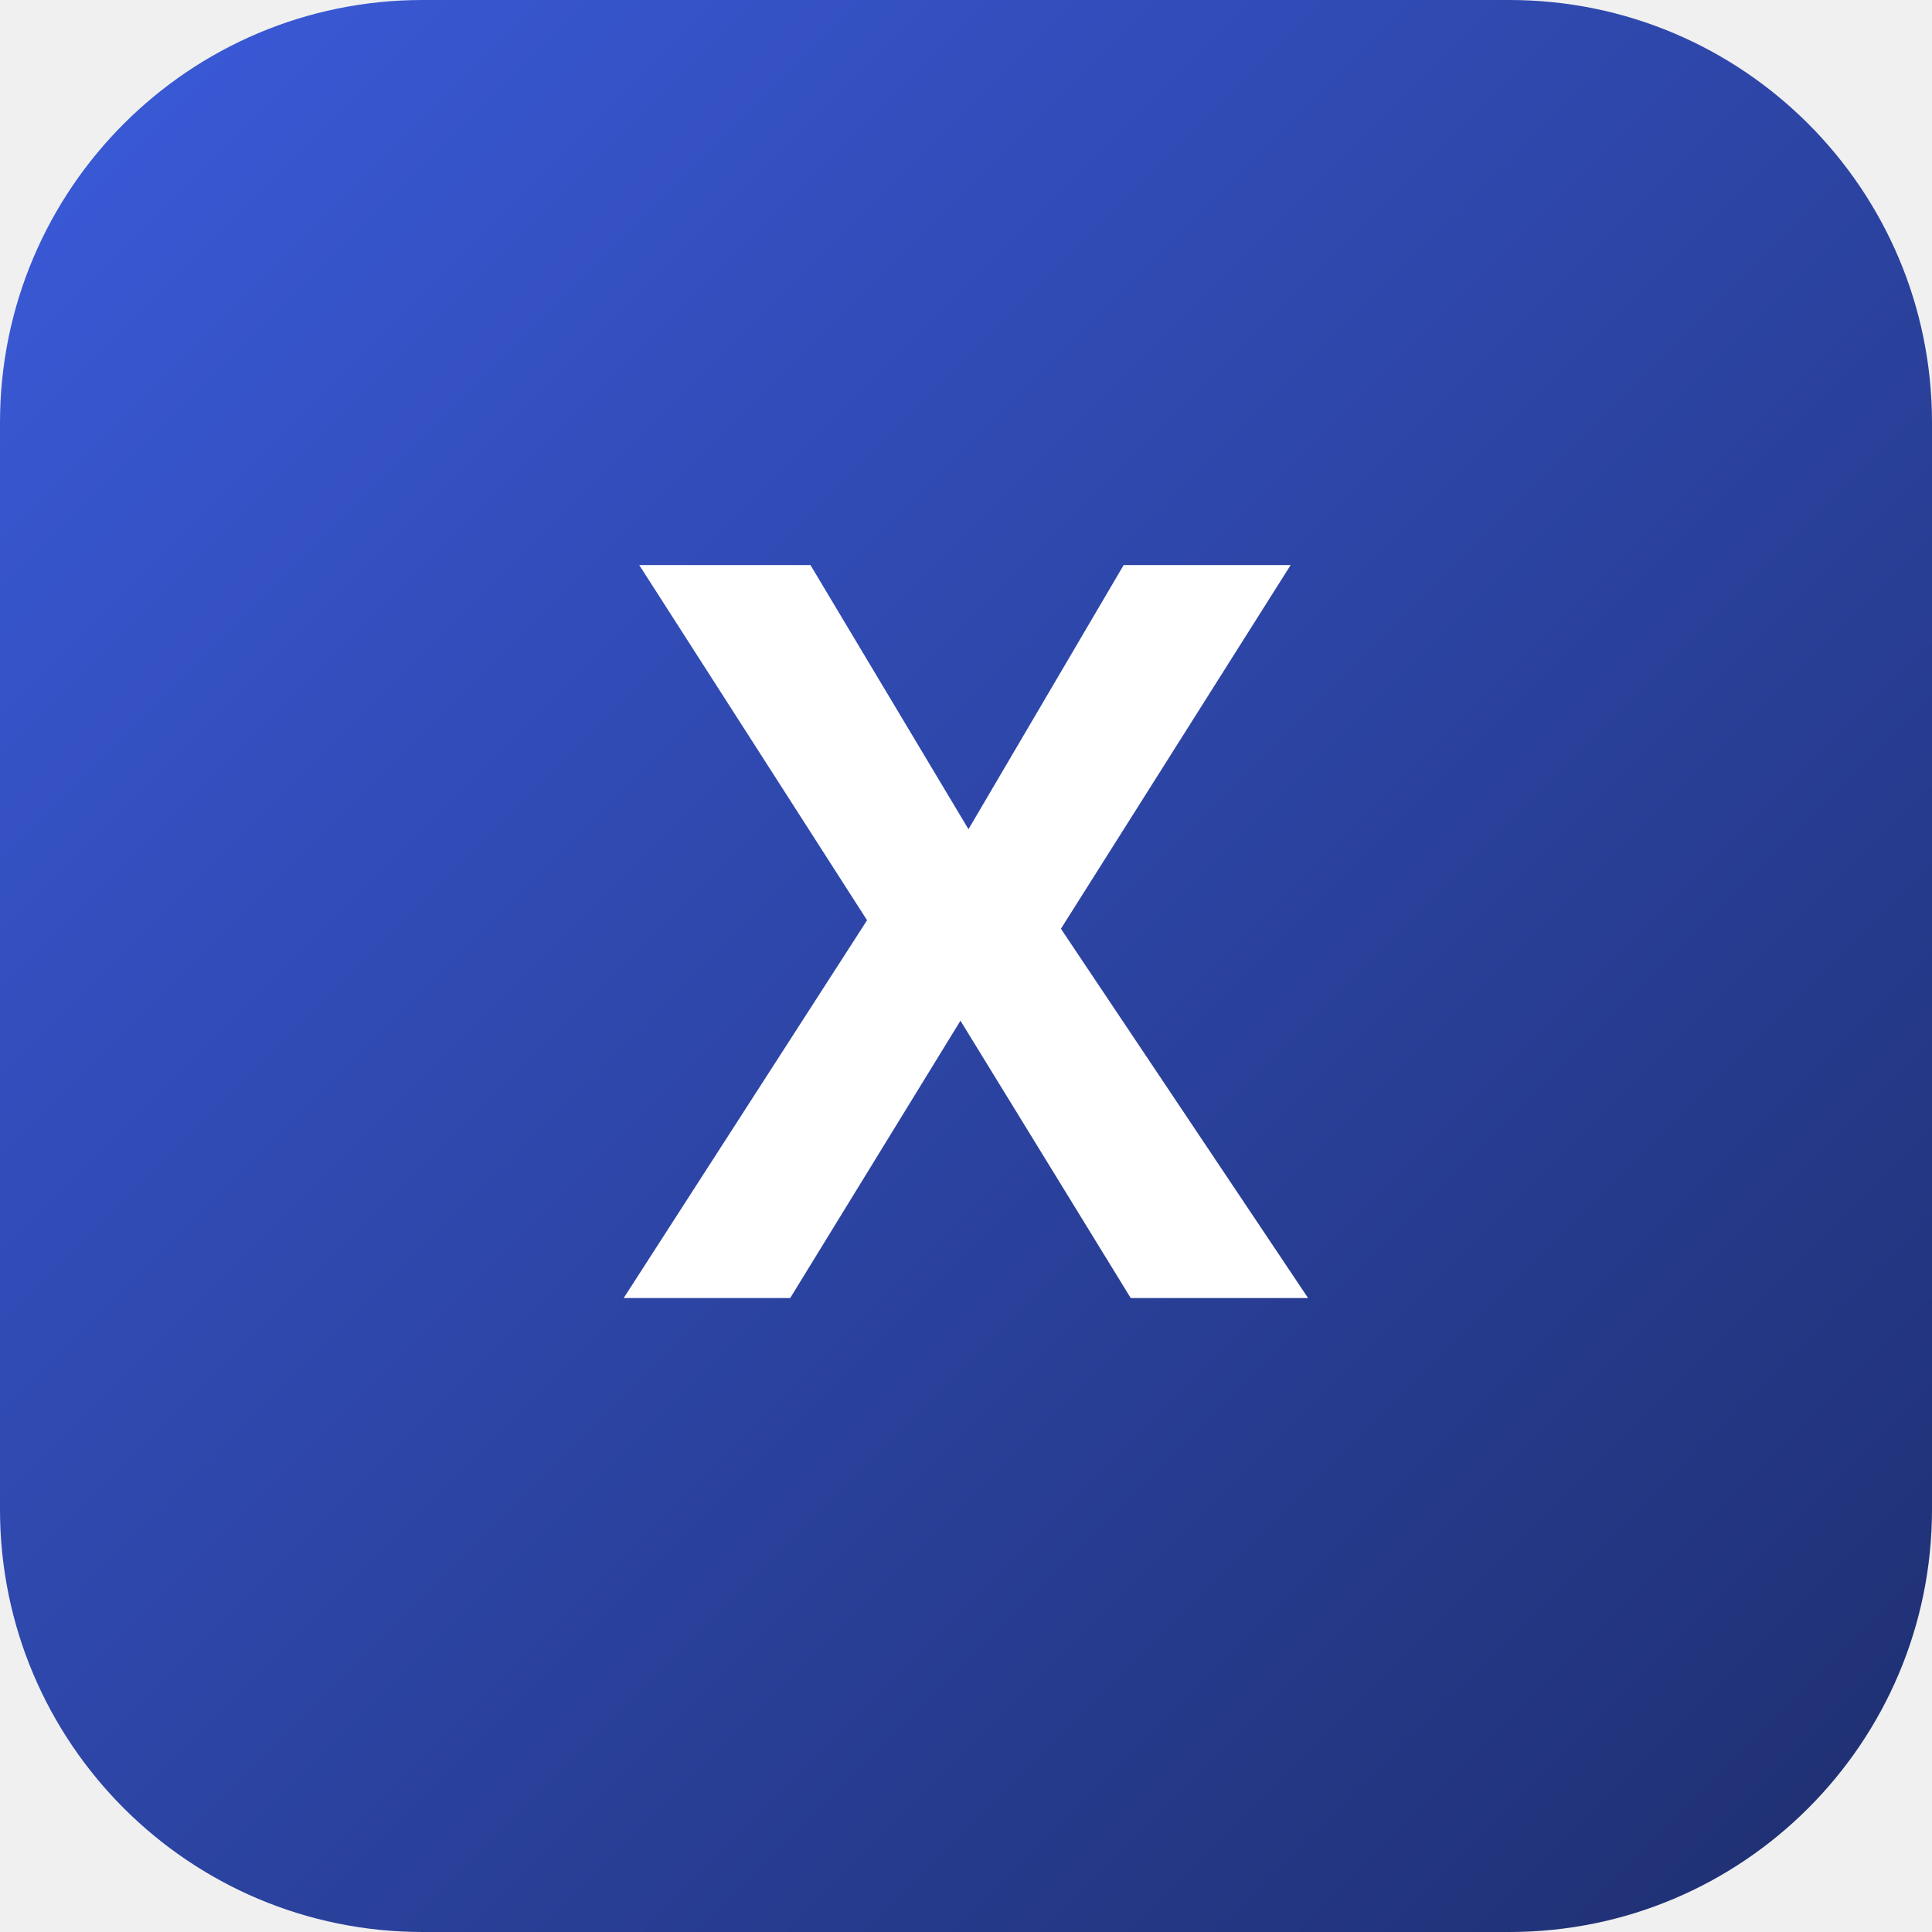
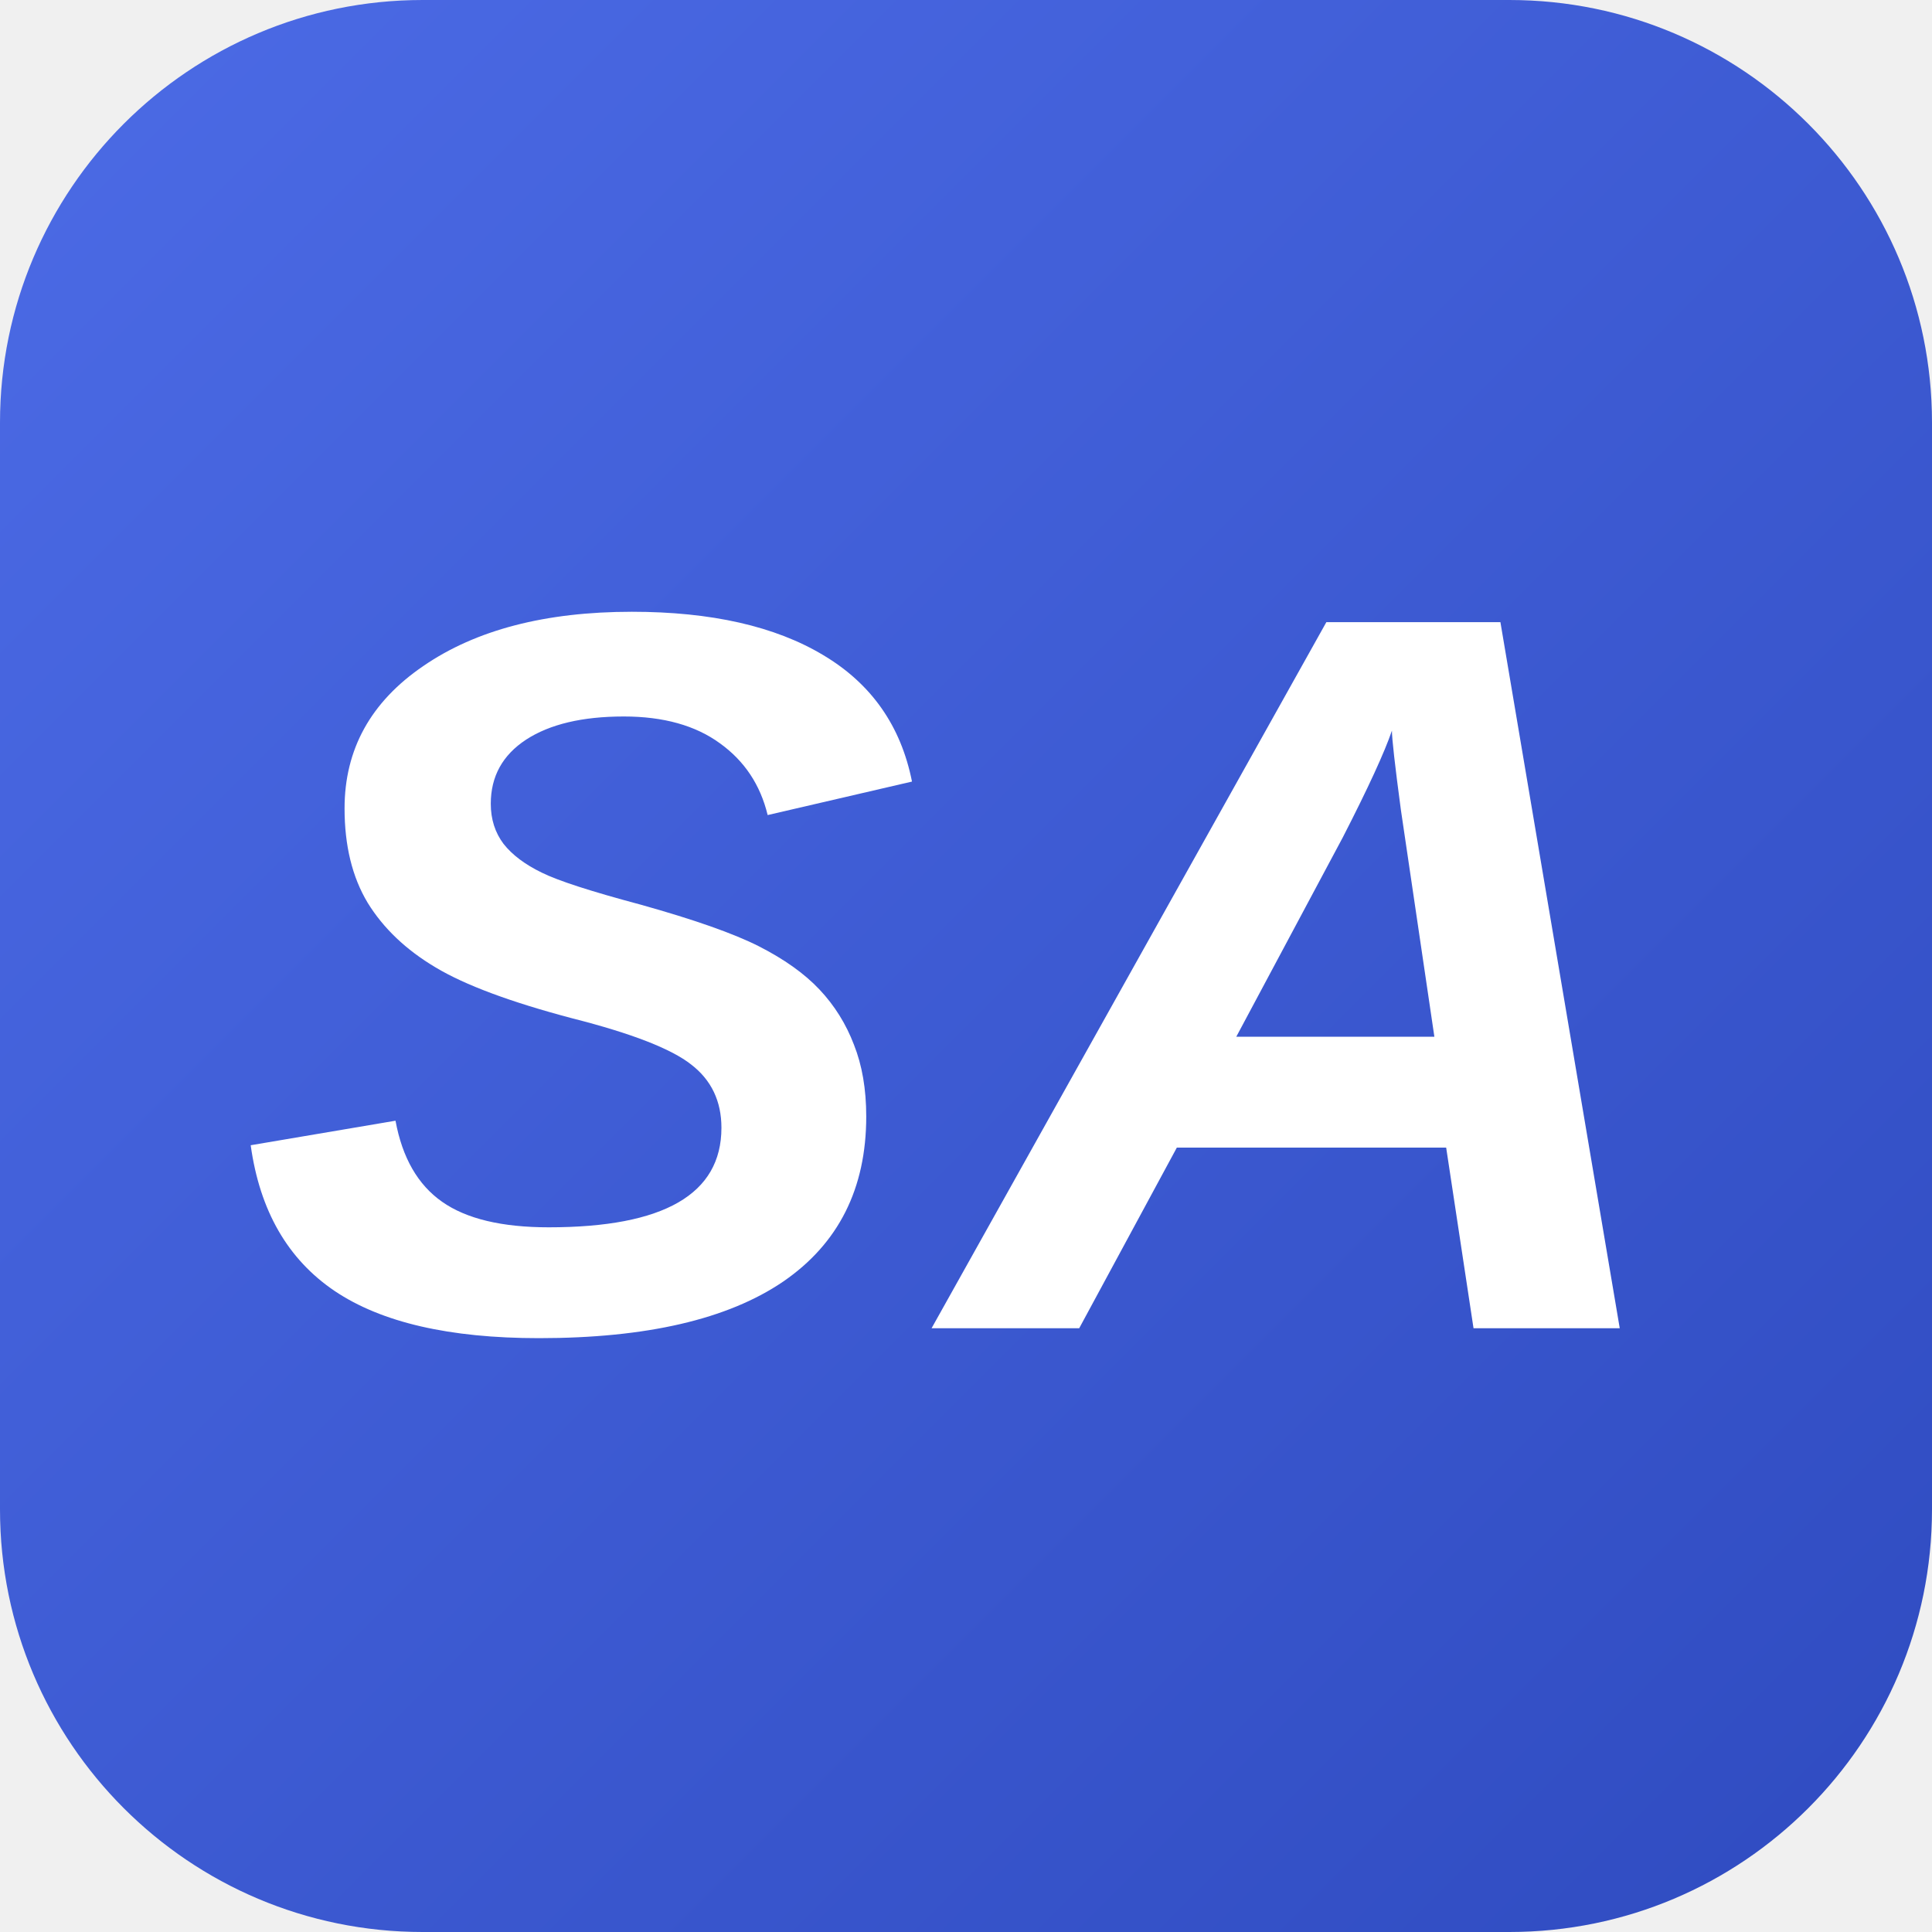
<svg xmlns="http://www.w3.org/2000/svg" viewBox="0 0 64 64">
  <defs>
    <linearGradient id="g" x1="0%" y1="0%" x2="100%" y2="100%">
-       <stop offset="0%" stop-color="#3B5BDB" />
-       <stop offset="100%" stop-color="#1E2E6E" />
+       <stop offset="0%" stop-color="#4C6BE6" />
+       <stop offset="100%" stop-color="#2F4BC0" />
    </linearGradient>
  </defs>
  <rect width="64" height="64" rx="14" fill="url(#g)" />
-   <text x="32" y="43" font-family="'Space Grotesk', 'Segoe UI', sans-serif" font-weight="700" font-size="34" fill="#ffffff" text-anchor="middle">X</text>
+   <text x="32" y="44" font-family="'Barlow Condensed','Arial Narrow','Segoe UI',Arial,sans-serif" font-weight="800" font-style="italic" font-size="34" text-anchor="middle" fill="#fff" letter-spacing="1">SA</text>
</svg>
